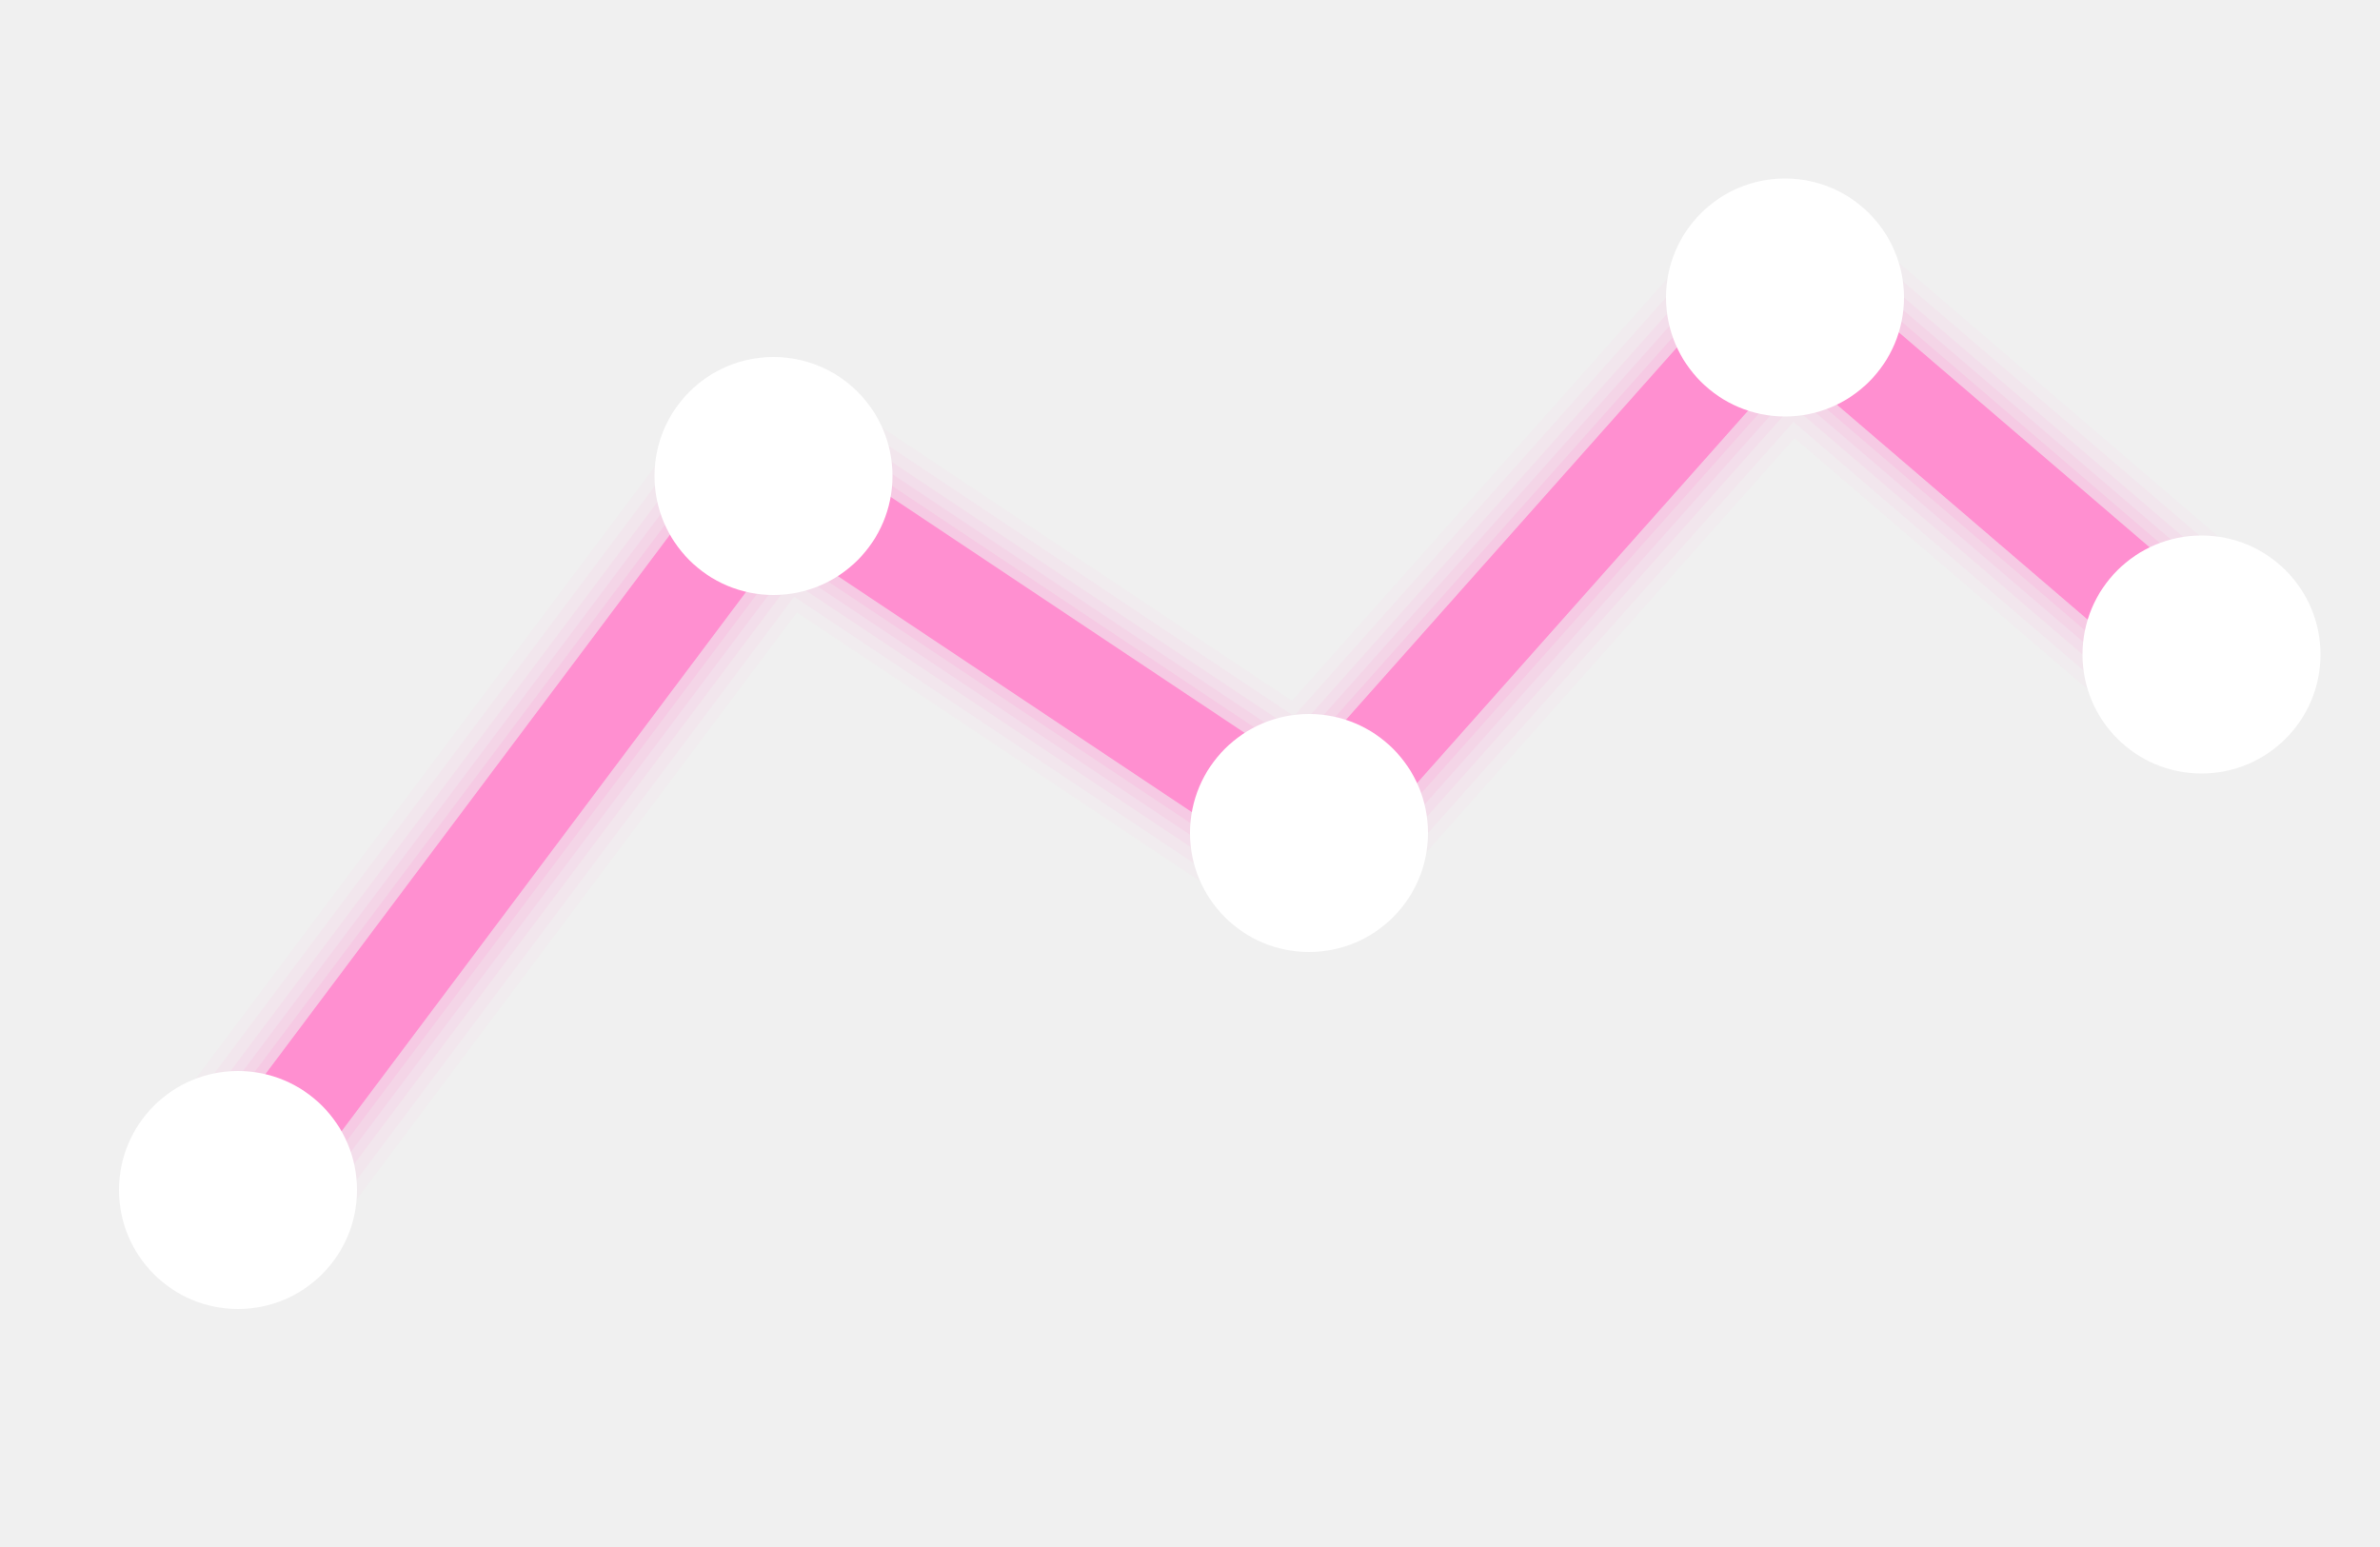
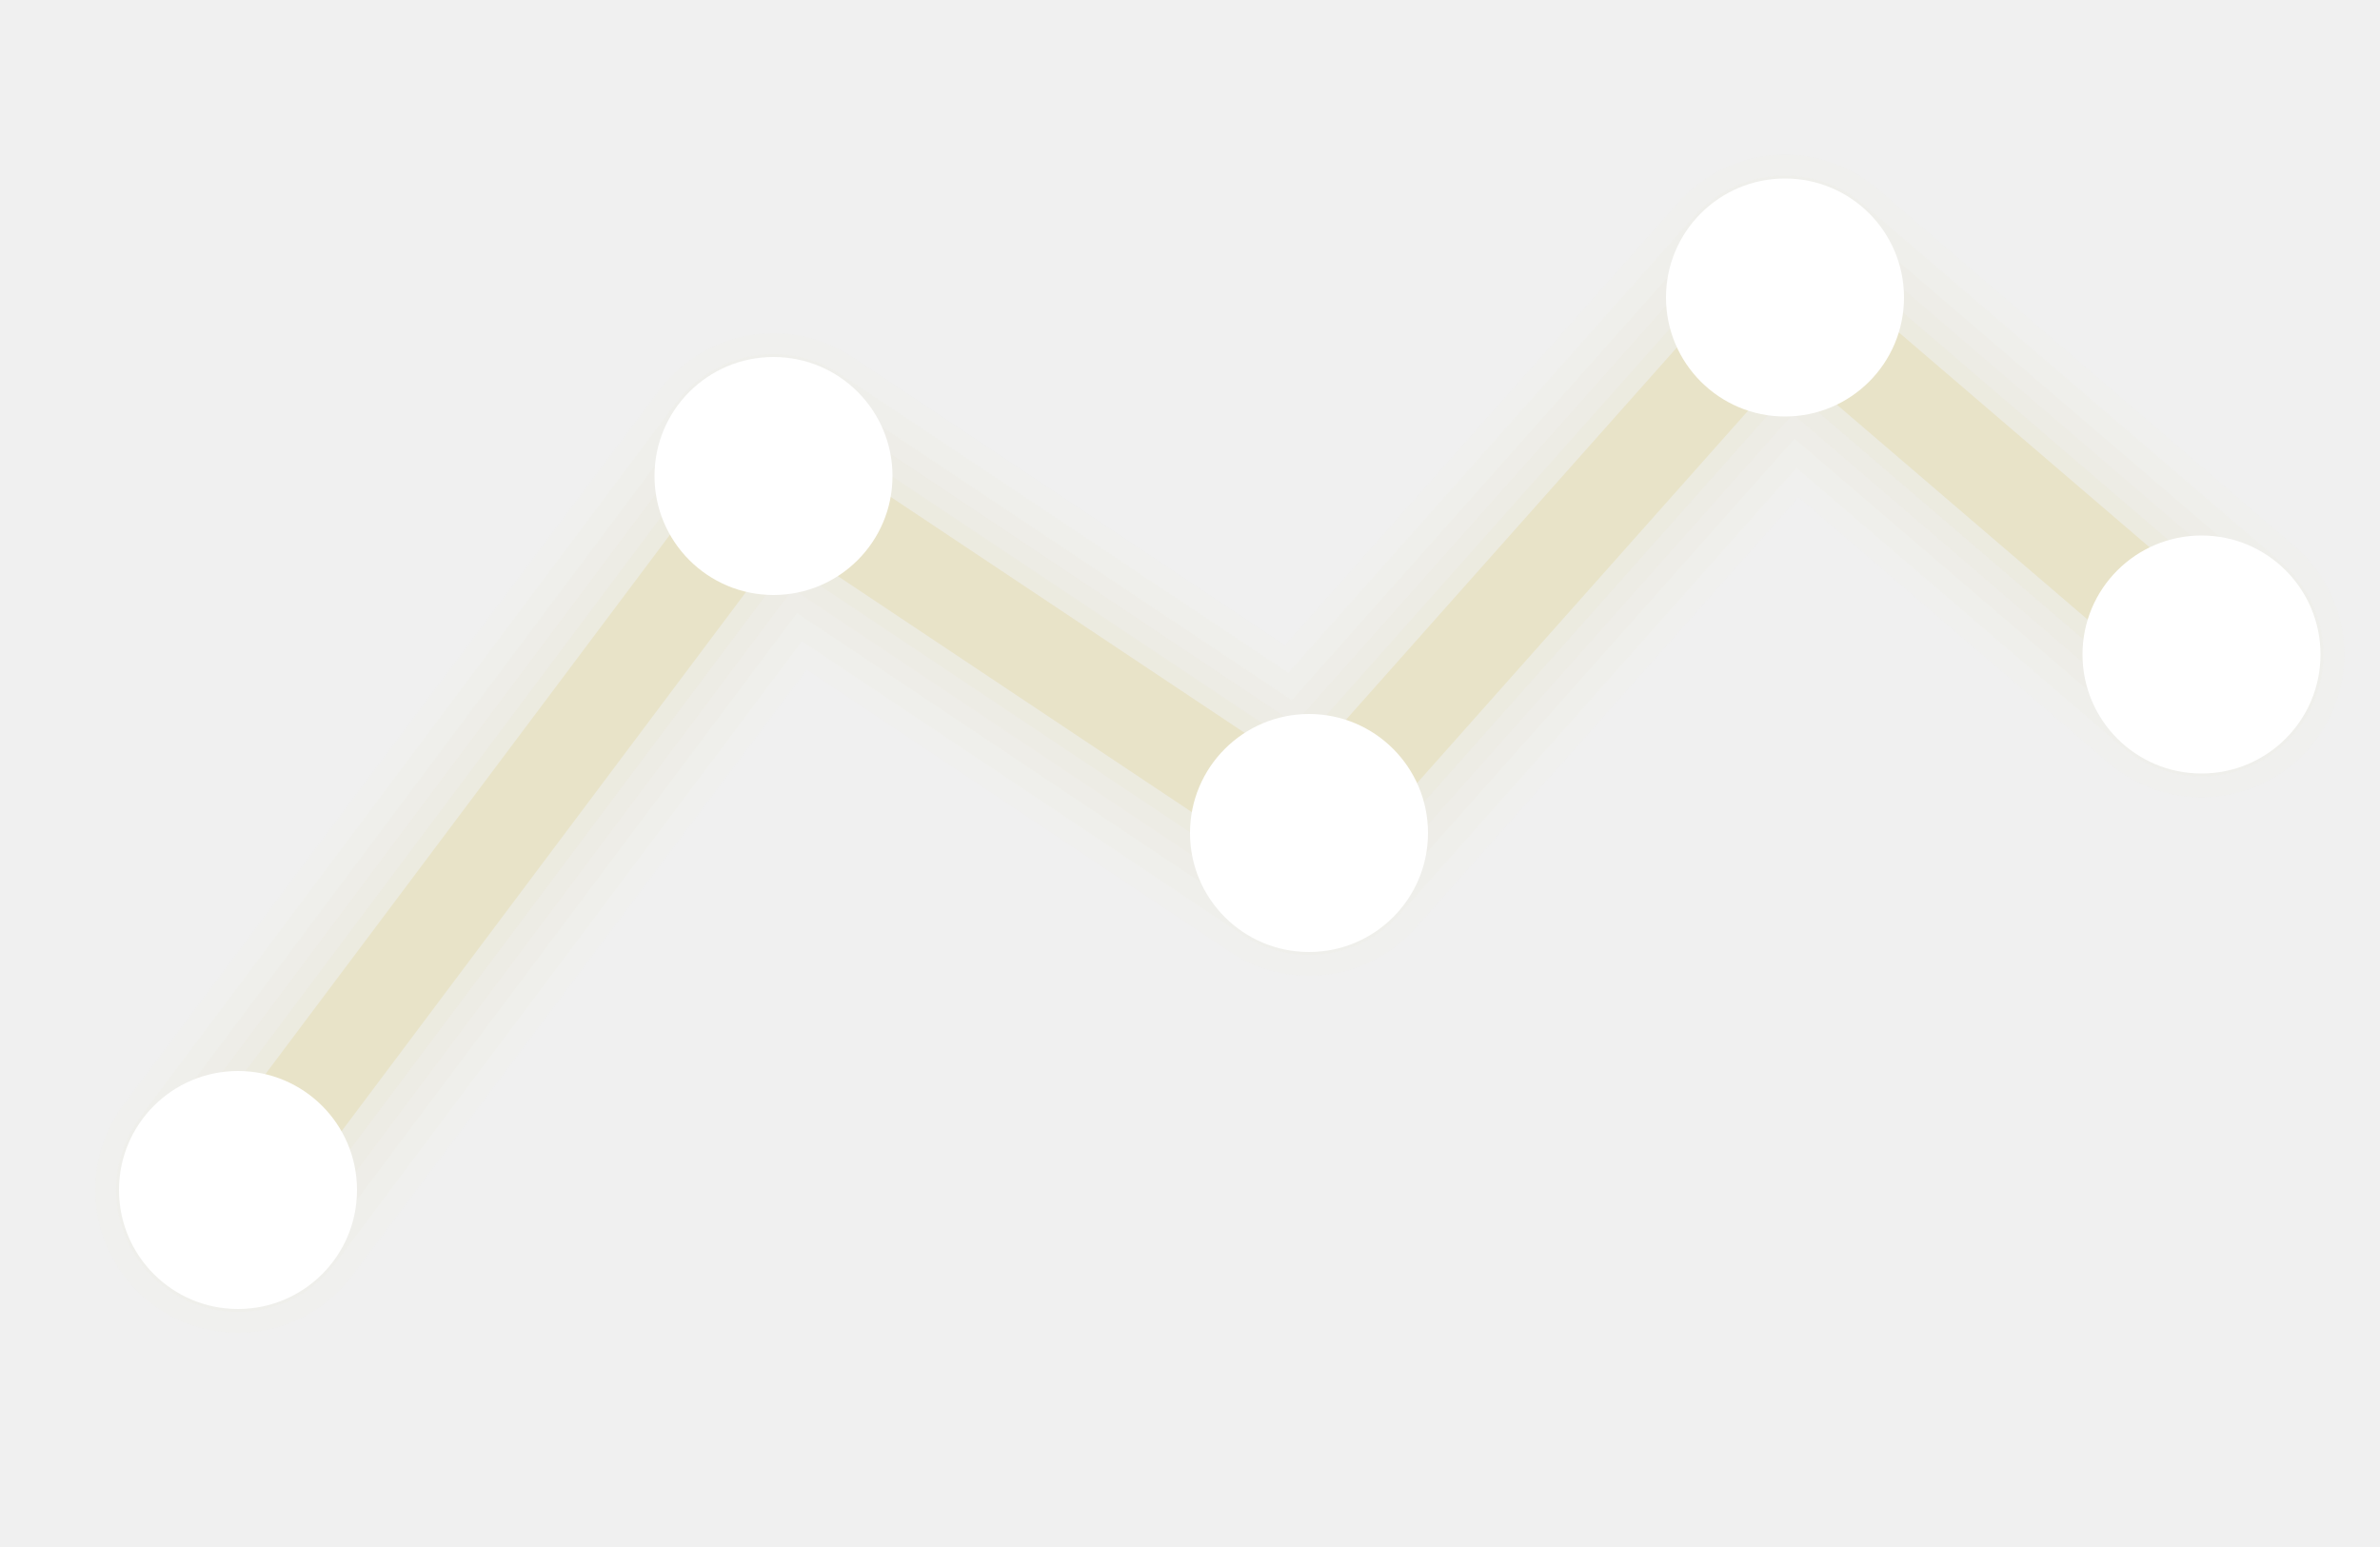
<svg xmlns="http://www.w3.org/2000/svg" viewBox="0 0 40 26" width="80" height="52">
  <g opacity="0.050">
-     <polyline points="4,20 13,8 22,14 30,5 37,11" fill="none" stroke="#ff8fd0" stroke-width="3.378" stroke-linecap="round" stroke-linejoin="round" />
+     <polyline points="4,20 13,8 22,14 30,5 37,11" fill="none" stroke="#e8e3c8" stroke-width="4.8" stroke-linecap="round" stroke-linejoin="round" />
  </g>
  <g opacity="0.070">
-     <polyline points="4,20 13,8 22,14 30,5 37,11" fill="none" stroke="#ff8fd0" stroke-width="2.989" stroke-linecap="round" stroke-linejoin="round" />
+     <polyline points="4,20 13,8 22,14 30,5 37,11" fill="none" stroke="#e8e3c8" stroke-width="4.1" stroke-linecap="round" stroke-linejoin="round" />
  </g>
  <g opacity="0.090">
-     <polyline points="4,20 13,8 22,14 30,5 37,11" fill="none" stroke="#ff8fd0" stroke-width="2.6" stroke-linecap="round" stroke-linejoin="round" />
+     <polyline points="4,20 13,8 22,14 30,5 37,11" fill="none" stroke="#e8e3c8" stroke-width="3.4" stroke-linecap="round" stroke-linejoin="round" />
  </g>
  <g opacity="0.120">
-     <polyline points="4,20 13,8 22,14 30,5 37,11" fill="none" stroke="#ff8fd0" stroke-width="2.267" stroke-linecap="round" stroke-linejoin="round" />
+     <polyline points="4,20 13,8 22,14 30,5 37,11" fill="none" stroke="#e8e3c8" stroke-width="2.8" stroke-linecap="round" stroke-linejoin="round" />
  </g>
  <g opacity="0.160">
-     <polyline points="4,20 13,8 22,14 30,5 37,11" fill="none" stroke="#ff8fd0" stroke-width="1.933" stroke-linecap="round" stroke-linejoin="round" />
+     <polyline points="4,20 13,8 22,14 30,5 37,11" fill="none" stroke="#e8e3c8" stroke-width="2.2" stroke-linecap="round" stroke-linejoin="round" />
  </g>
-   <polyline points="4,20 13,8 22,14 30,5 37,11" fill="none" stroke="#ff8fd0" stroke-width="1.6" stroke-linecap="round" stroke-linejoin="round" />
+   <polyline points="4,20 13,8 22,14 30,5 37,11" fill="none" stroke="#e8e3c8" stroke-width="1.6" stroke-linecap="round" stroke-linejoin="round" />
  <circle cx="4" cy="20" r="2" fill="#ffffff" />
  <circle cx="13" cy="8" r="2" fill="#ffffff" />
  <circle cx="22" cy="14" r="2" fill="#ffffff" />
  <circle cx="30" cy="5" r="2" fill="#ffffff" />
  <circle cx="37" cy="11" r="2" fill="#ffffff" />
</svg>
